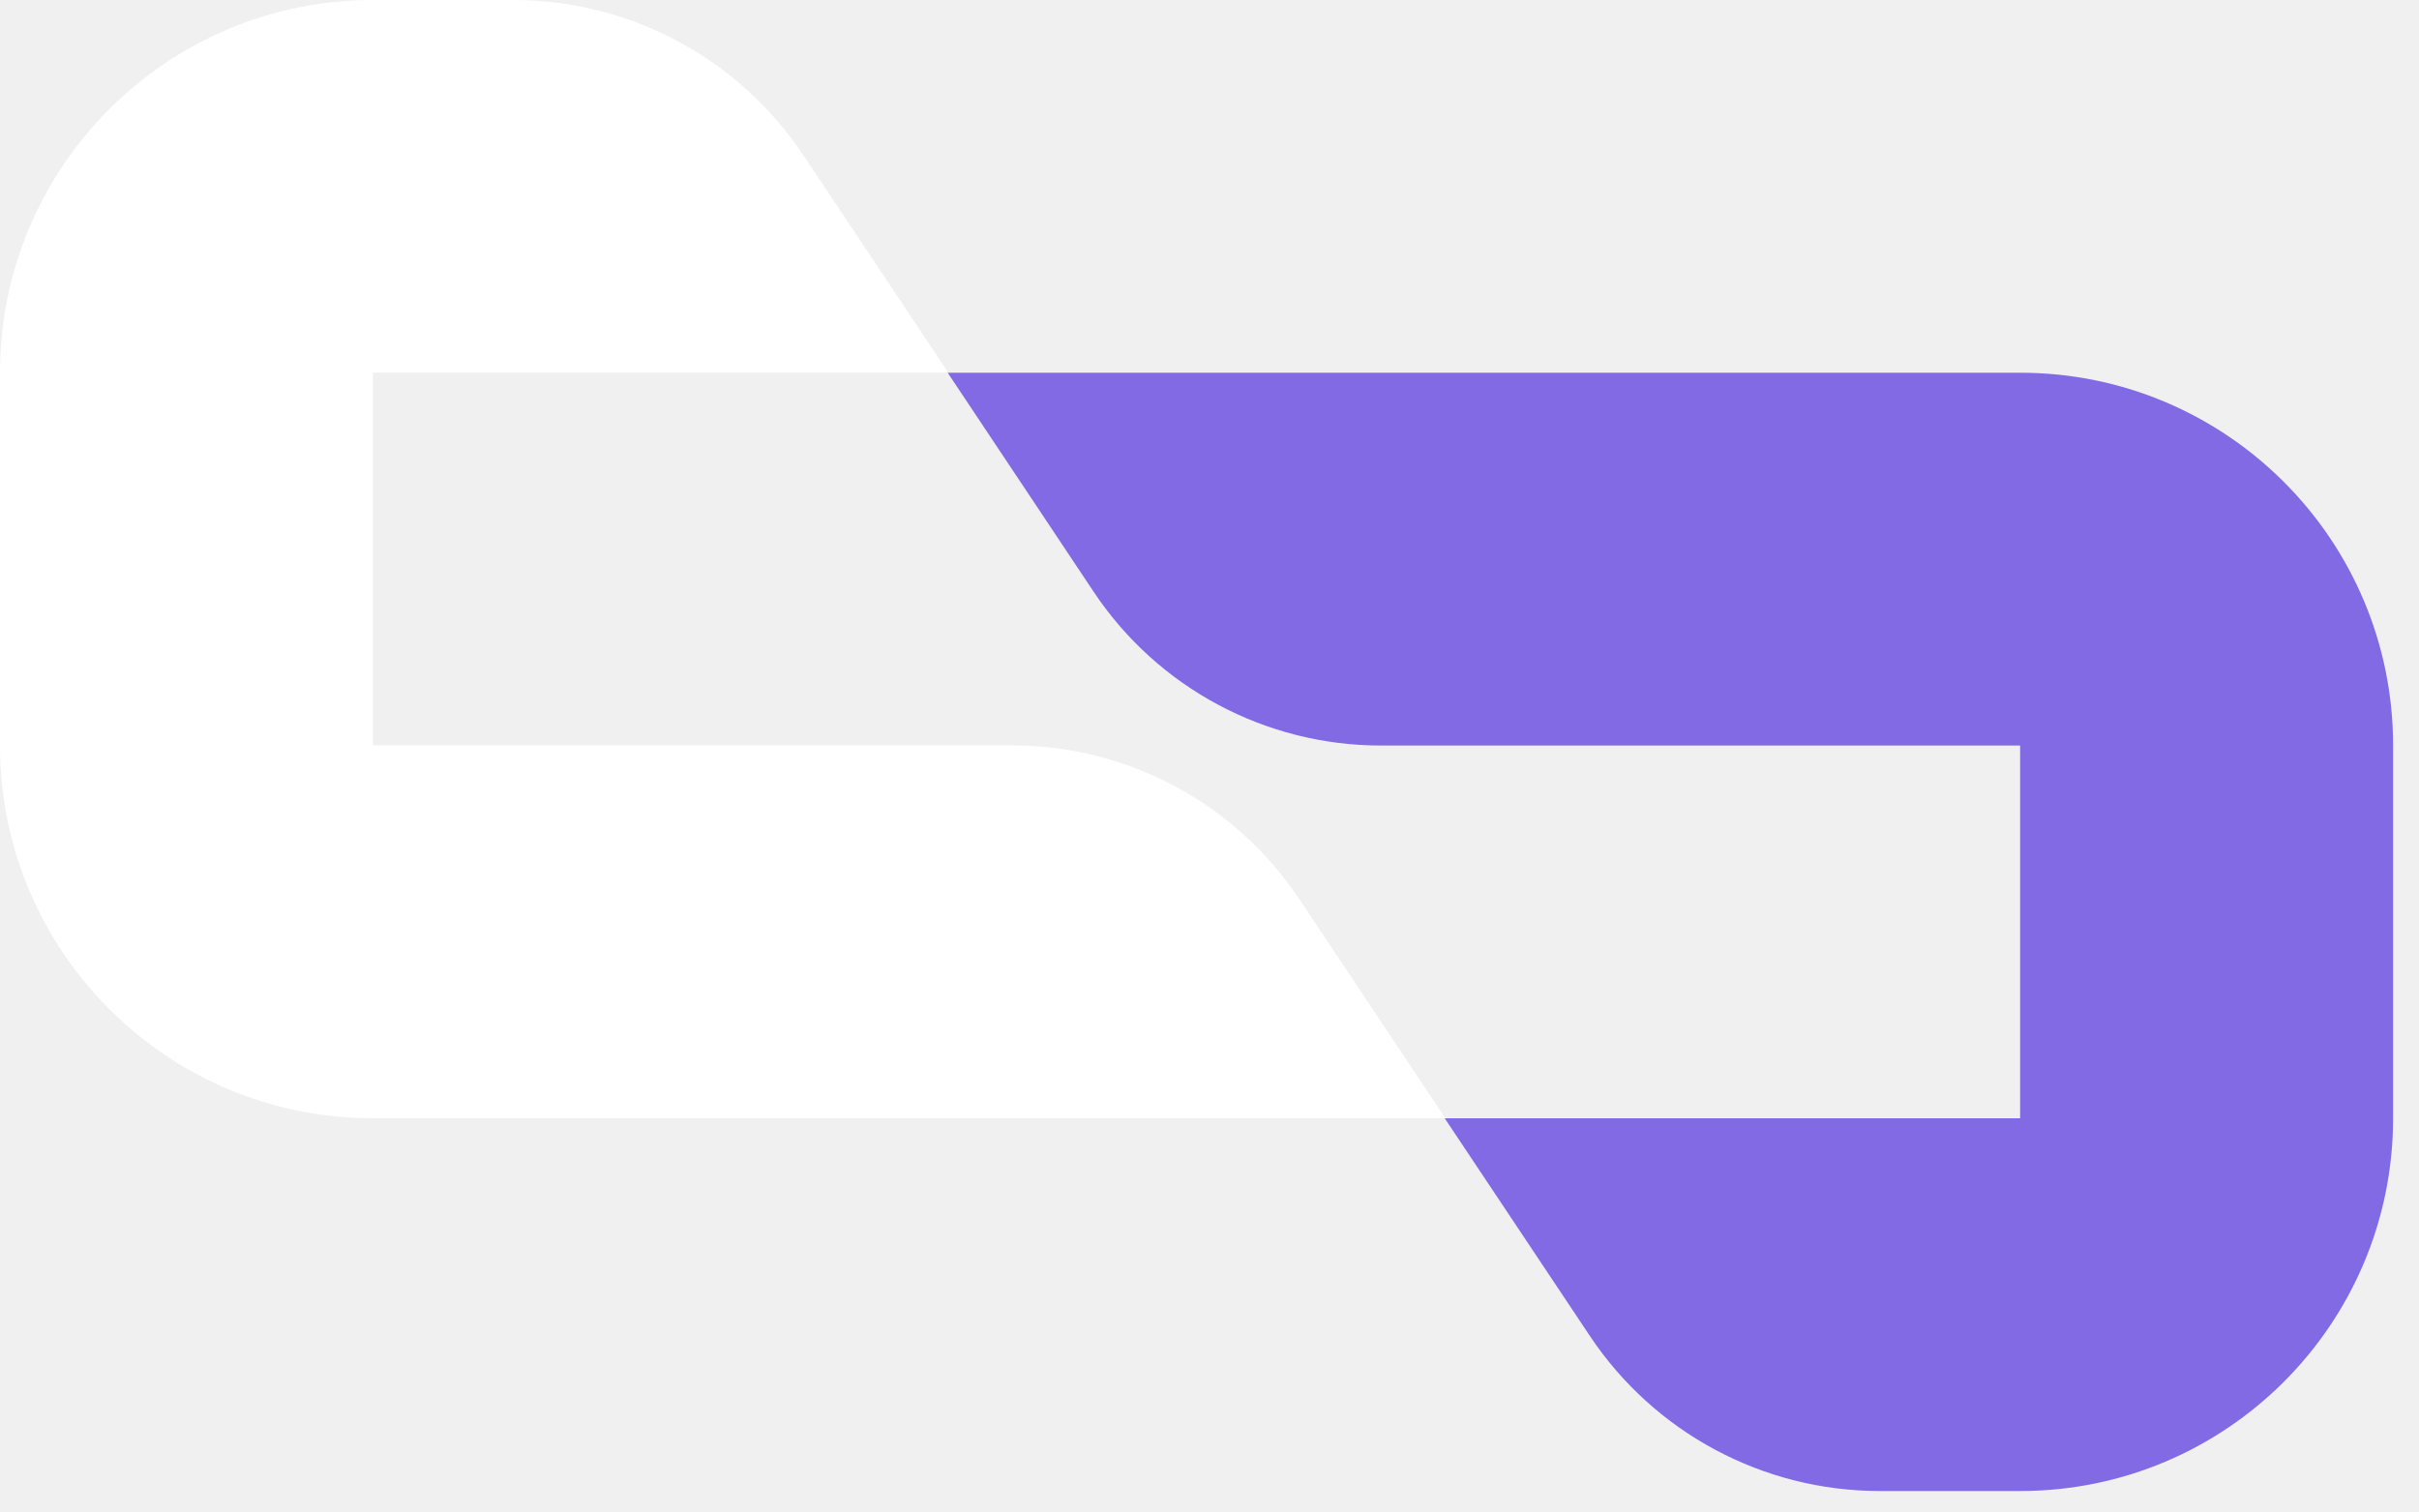
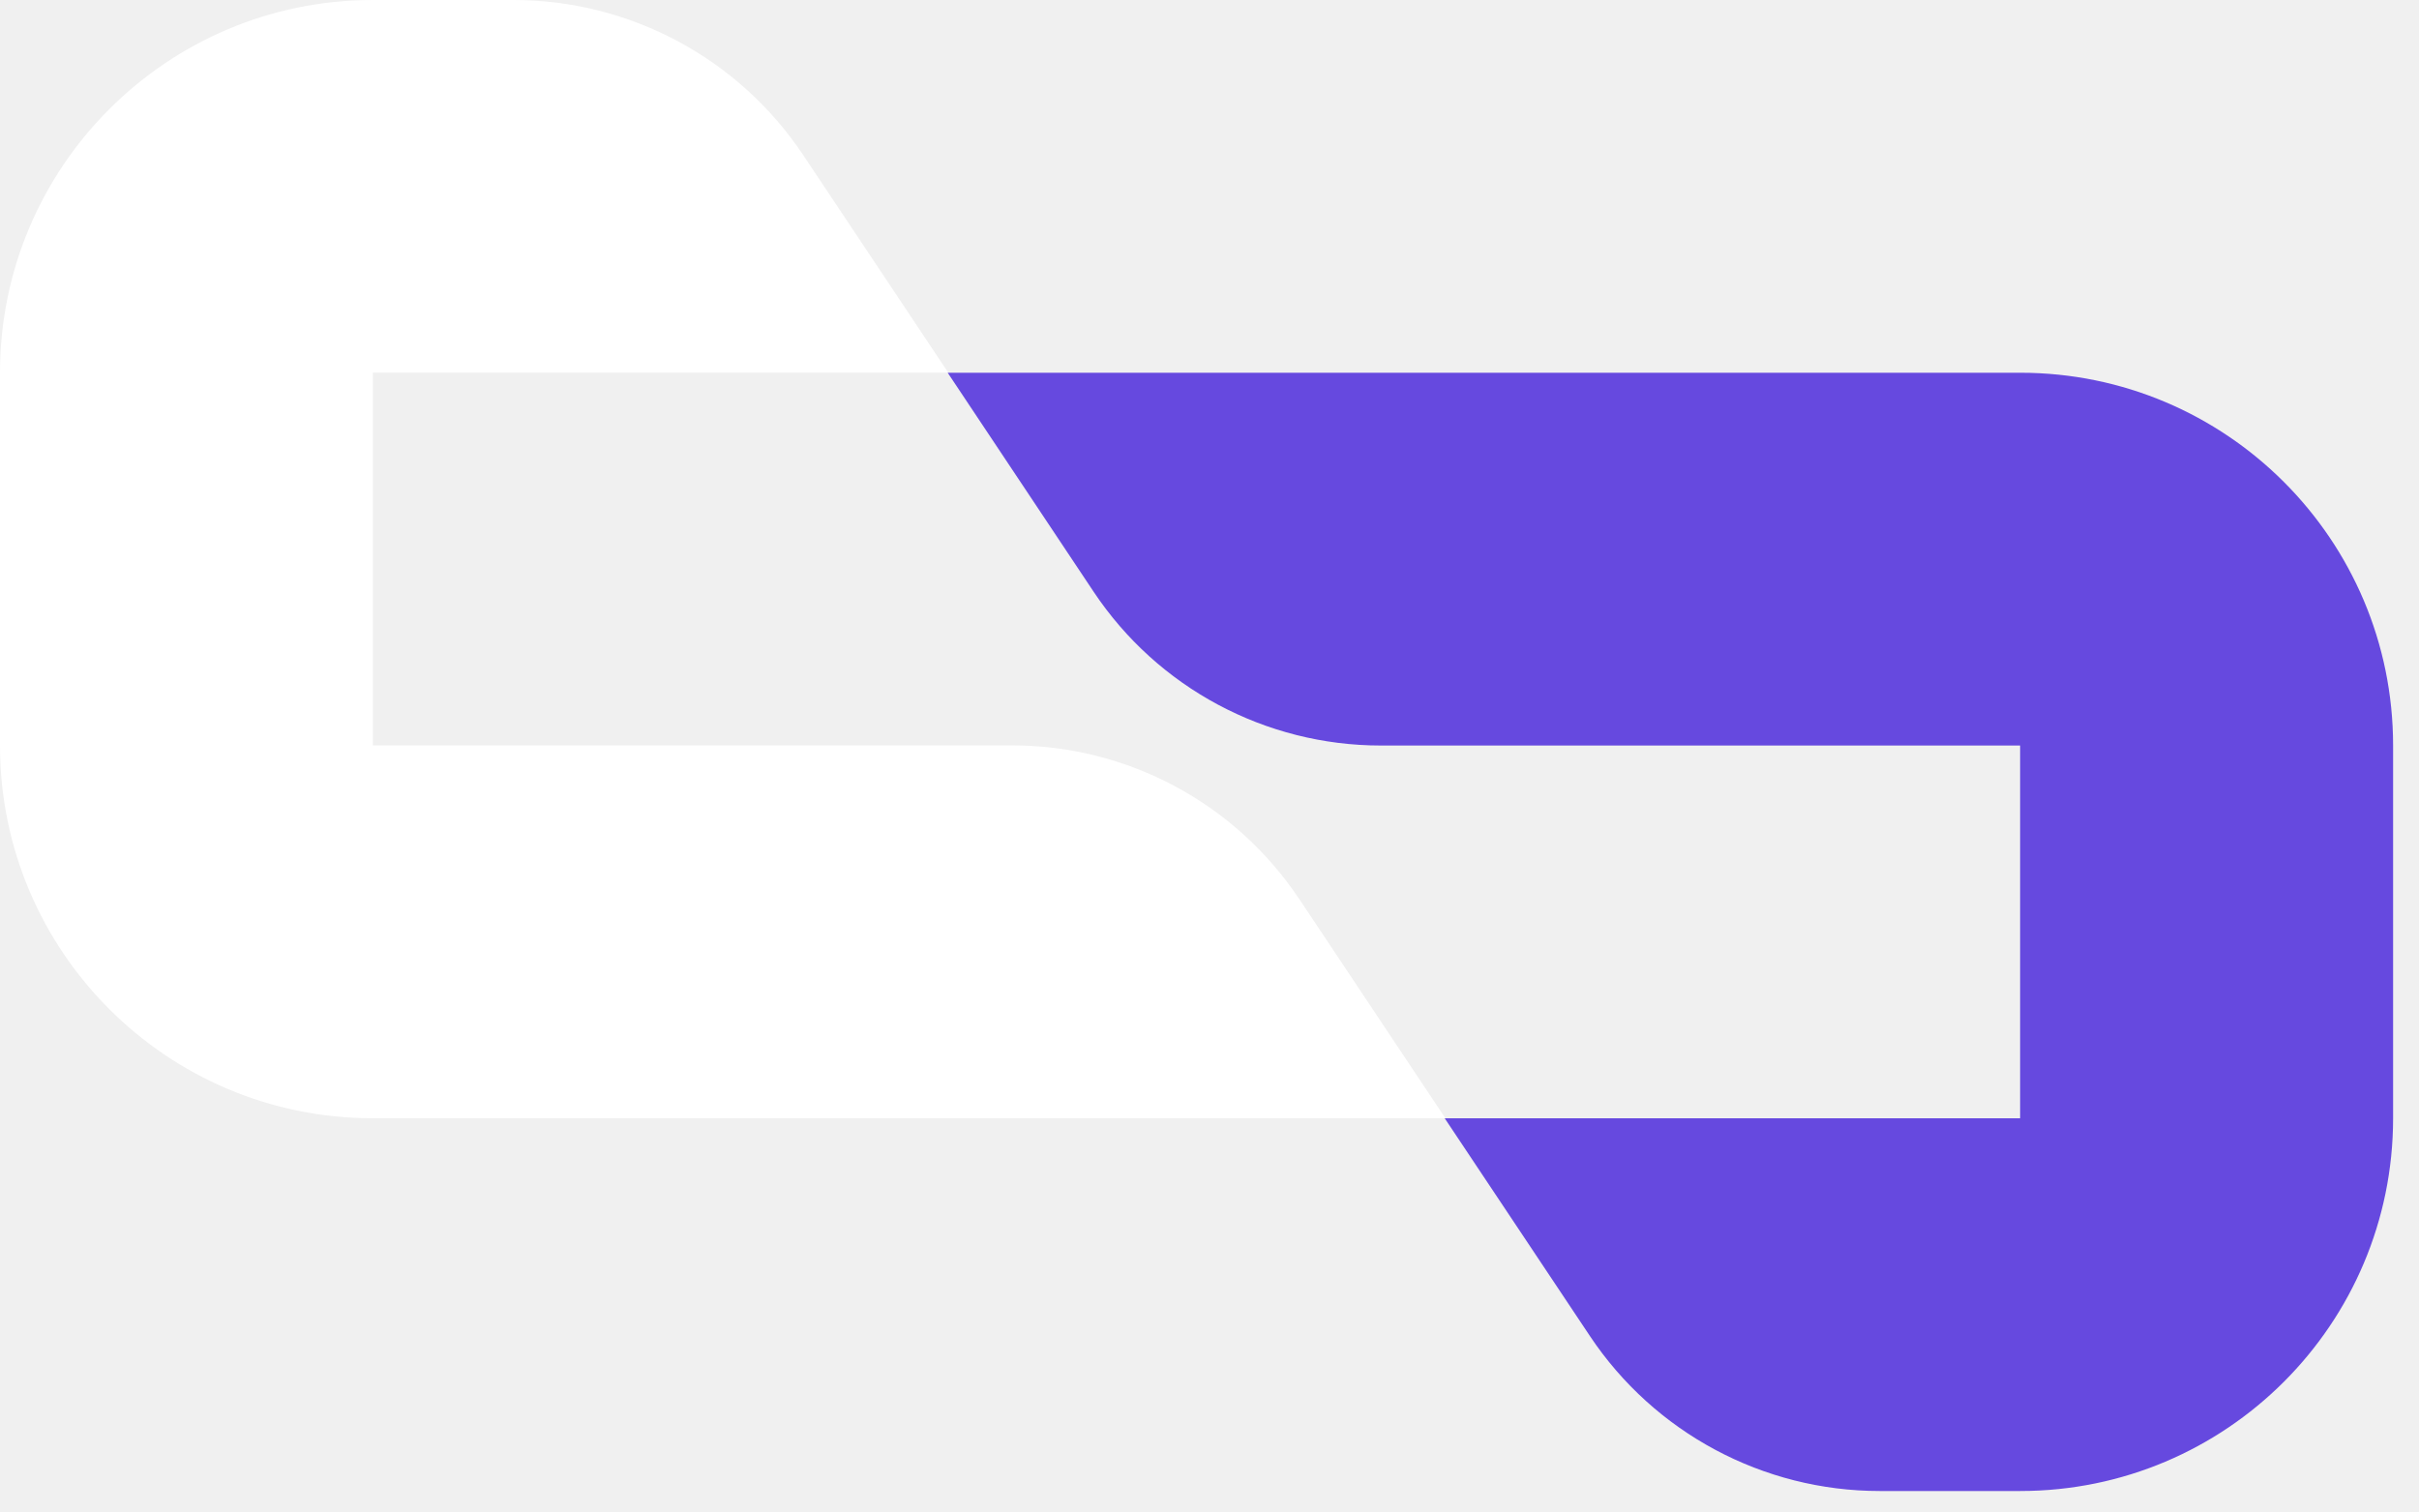
- <svg xmlns="http://www.w3.org/2000/svg" fill="none" viewBox="0 0 48 30">
+ <svg xmlns="http://www.w3.org/2000/svg" viewBox="0 0 48 30">
  <path fill="#fff" d="M25.782 17.846a6.85 6.85 0 0 0-5.701-3.052H7.398V7.396h11.418l-2.88-4.321A6.91 6.91 0 0 0 10.185 0H7.399A7.4 7.4 0 0 0 0 7.398v7.398a7.4 7.4 0 0 0 7.398 7.399h21.283l-2.897-4.347z" />
-   <path fill="#6649DF" fill-opacity=".8" d="M40.088 7.398H18.805l2.896 4.347a6.85 6.85 0 0 0 5.701 3.052h12.683v7.398H28.667l2.881 4.321a6.91 6.91 0 0 0 5.75 3.077h2.79a7.4 7.4 0 0 0 7.398-7.398v-7.398a7.4 7.4 0 0 0-7.398-7.399" />
+   <path fill="#6649DF" d="M40.088 7.398H18.805l2.896 4.347a6.85 6.85 0 0 0 5.701 3.052h12.683v7.398H28.667l2.881 4.321a6.91 6.91 0 0 0 5.75 3.077h2.79a7.4 7.4 0 0 0 7.398-7.398v-7.398a7.4 7.4 0 0 0-7.398-7.399" />
</svg>
